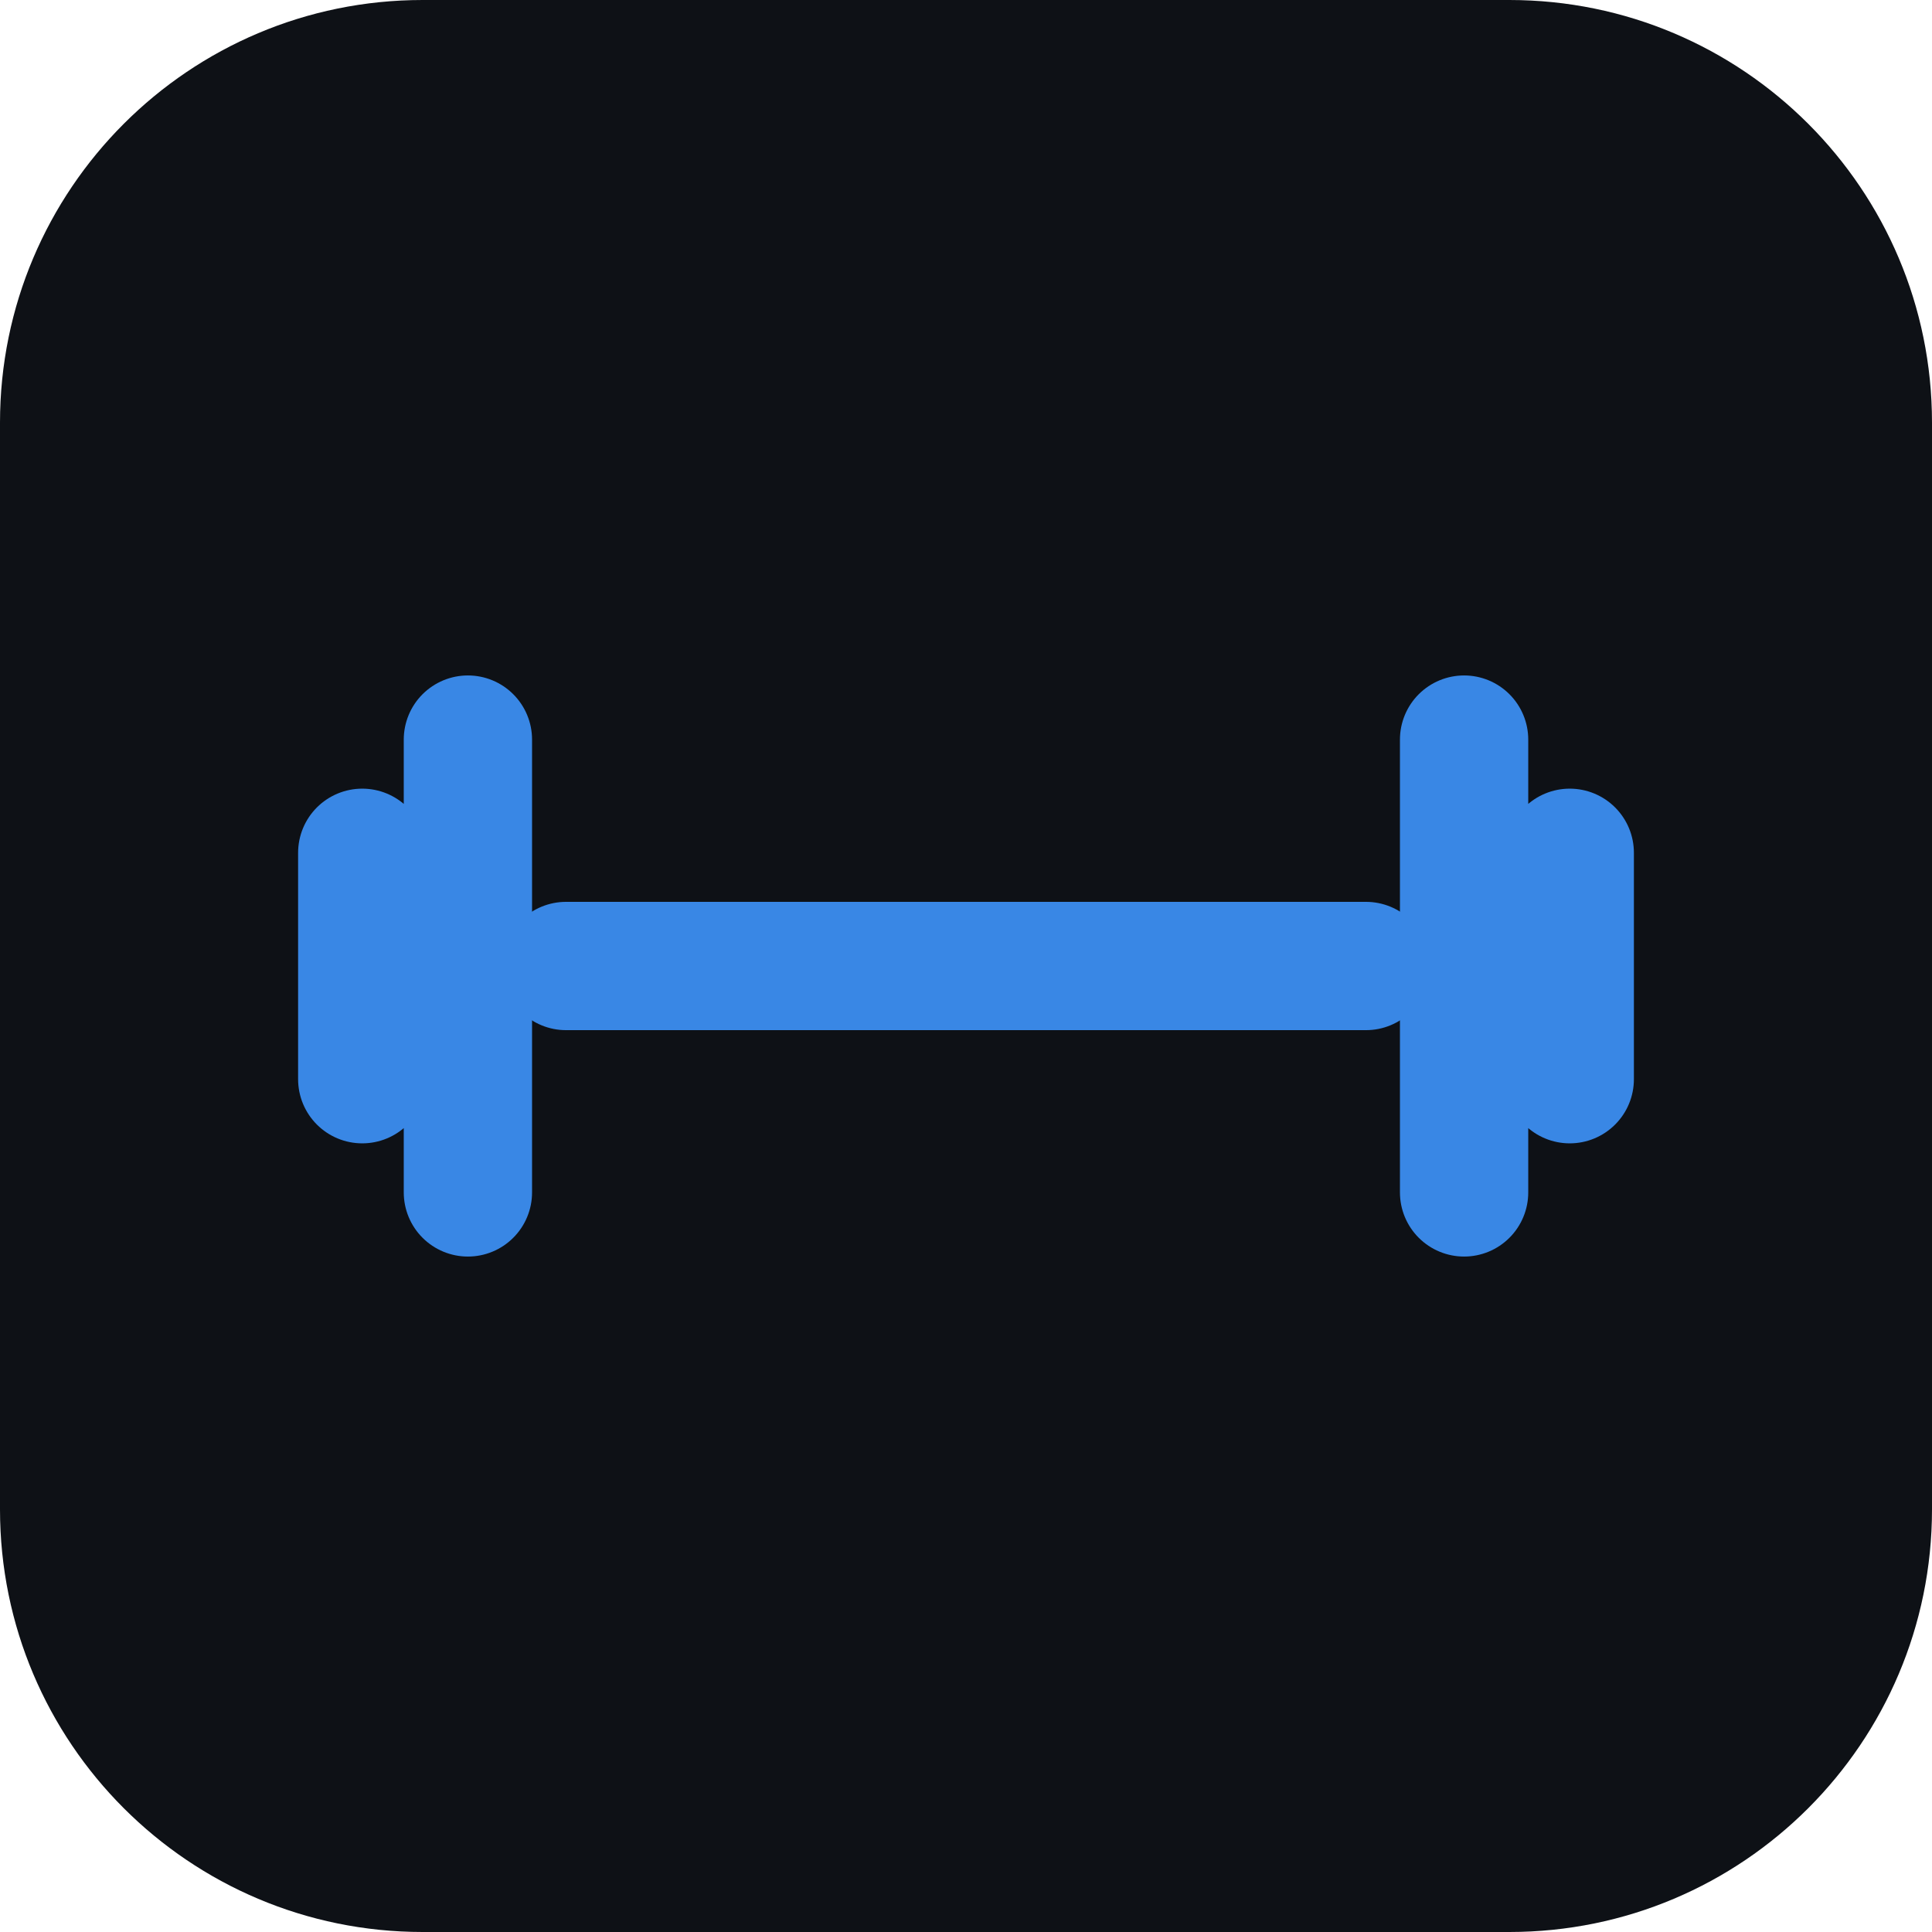
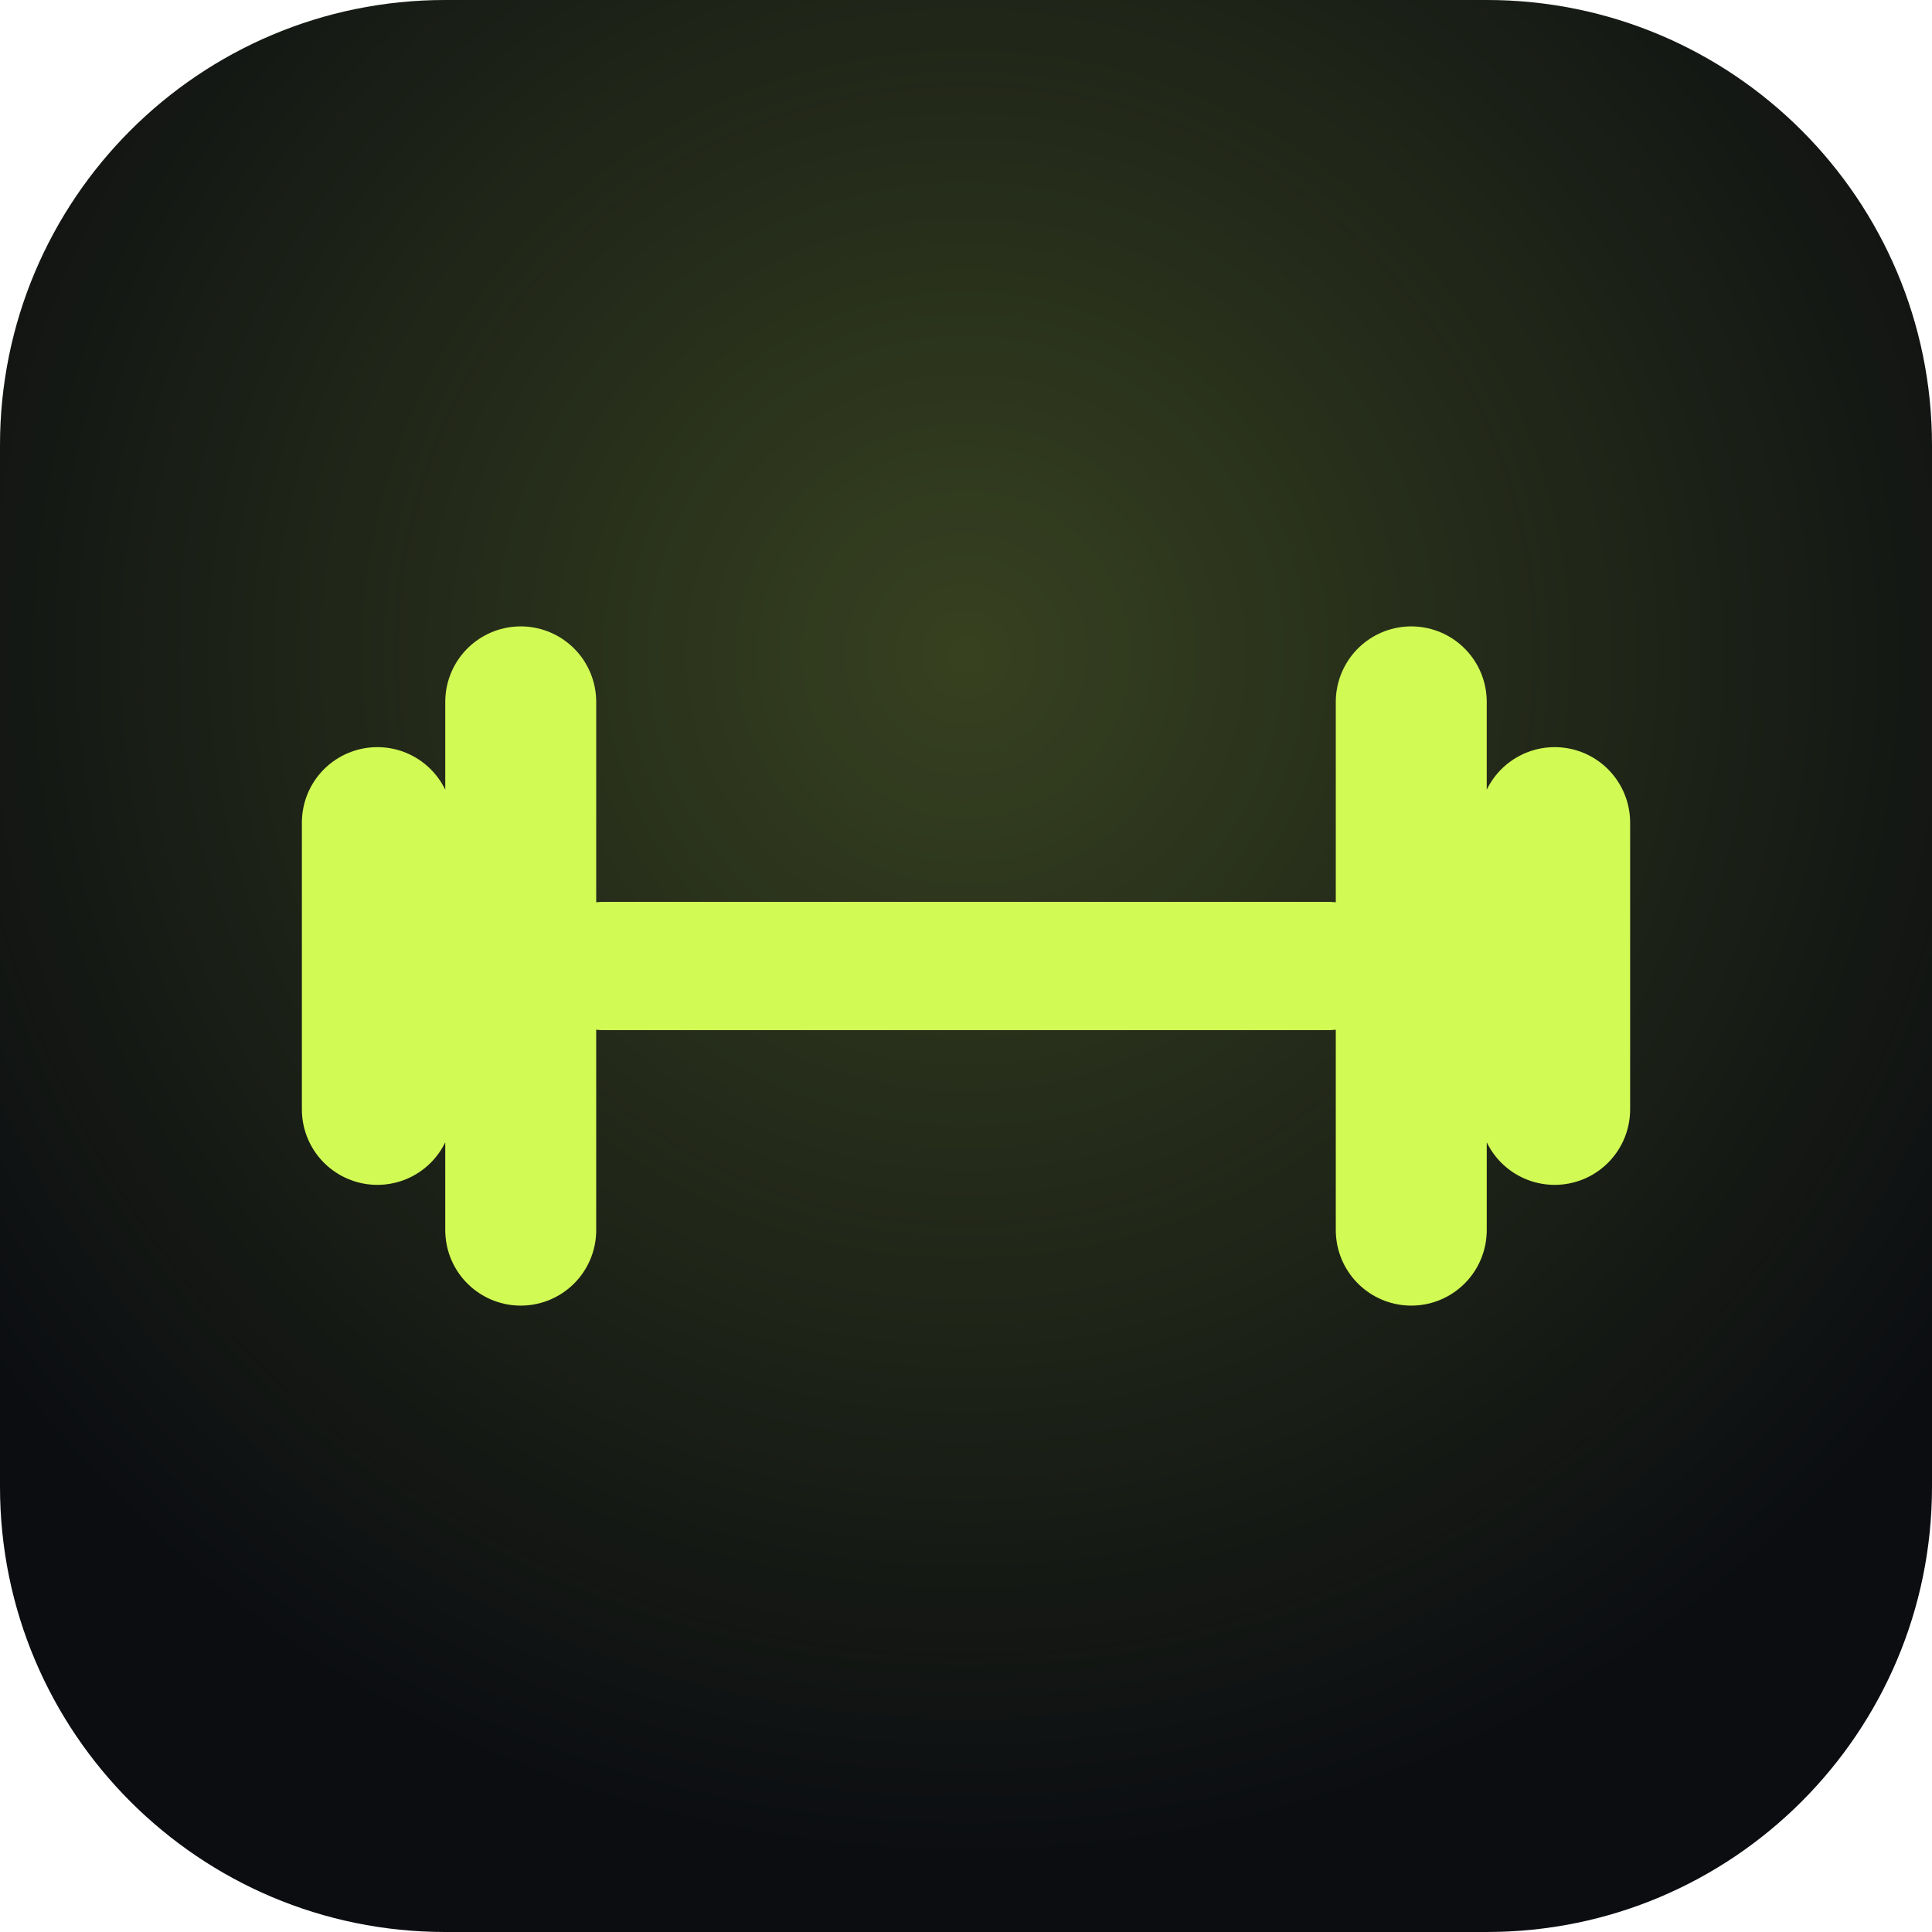
<svg xmlns="http://www.w3.org/2000/svg" viewBox="0 0 512 512" role="img" aria-label="GYM">
-   <rect width="512" height="512" rx="112" fill="#0e1116" />
-   <g stroke="#3987e5" stroke-width="34" stroke-linecap="round" fill="none">
-     <path d="M124 196v120M96 226v60M388 196v120M416 226v60" />
-     <path d="M150 256h212" />
+   <defs>
+     <radialGradient id="halo" cx="50%" cy="34%" r="62%">
+       <stop offset="0%" stop-color="#d2fa55" stop-opacity=".22" />
+       <stop offset="100%" stop-color="#d2fa55" stop-opacity="0" />
+     </radialGradient>
+   </defs>
+   <rect width="512" height="512" rx="118" fill="#0b0d11" />
+   <rect width="512" height="512" rx="118" fill="url(#halo)" />
+   <g stroke="#d2fa55" stroke-linecap="round" fill="none">
+     <path d="M138 186v140M100 218v76M374 186v140M412 218v76" stroke-width="40" />
+     <path d="M160 256h192" stroke-width="34" />
  </g>
</svg>
